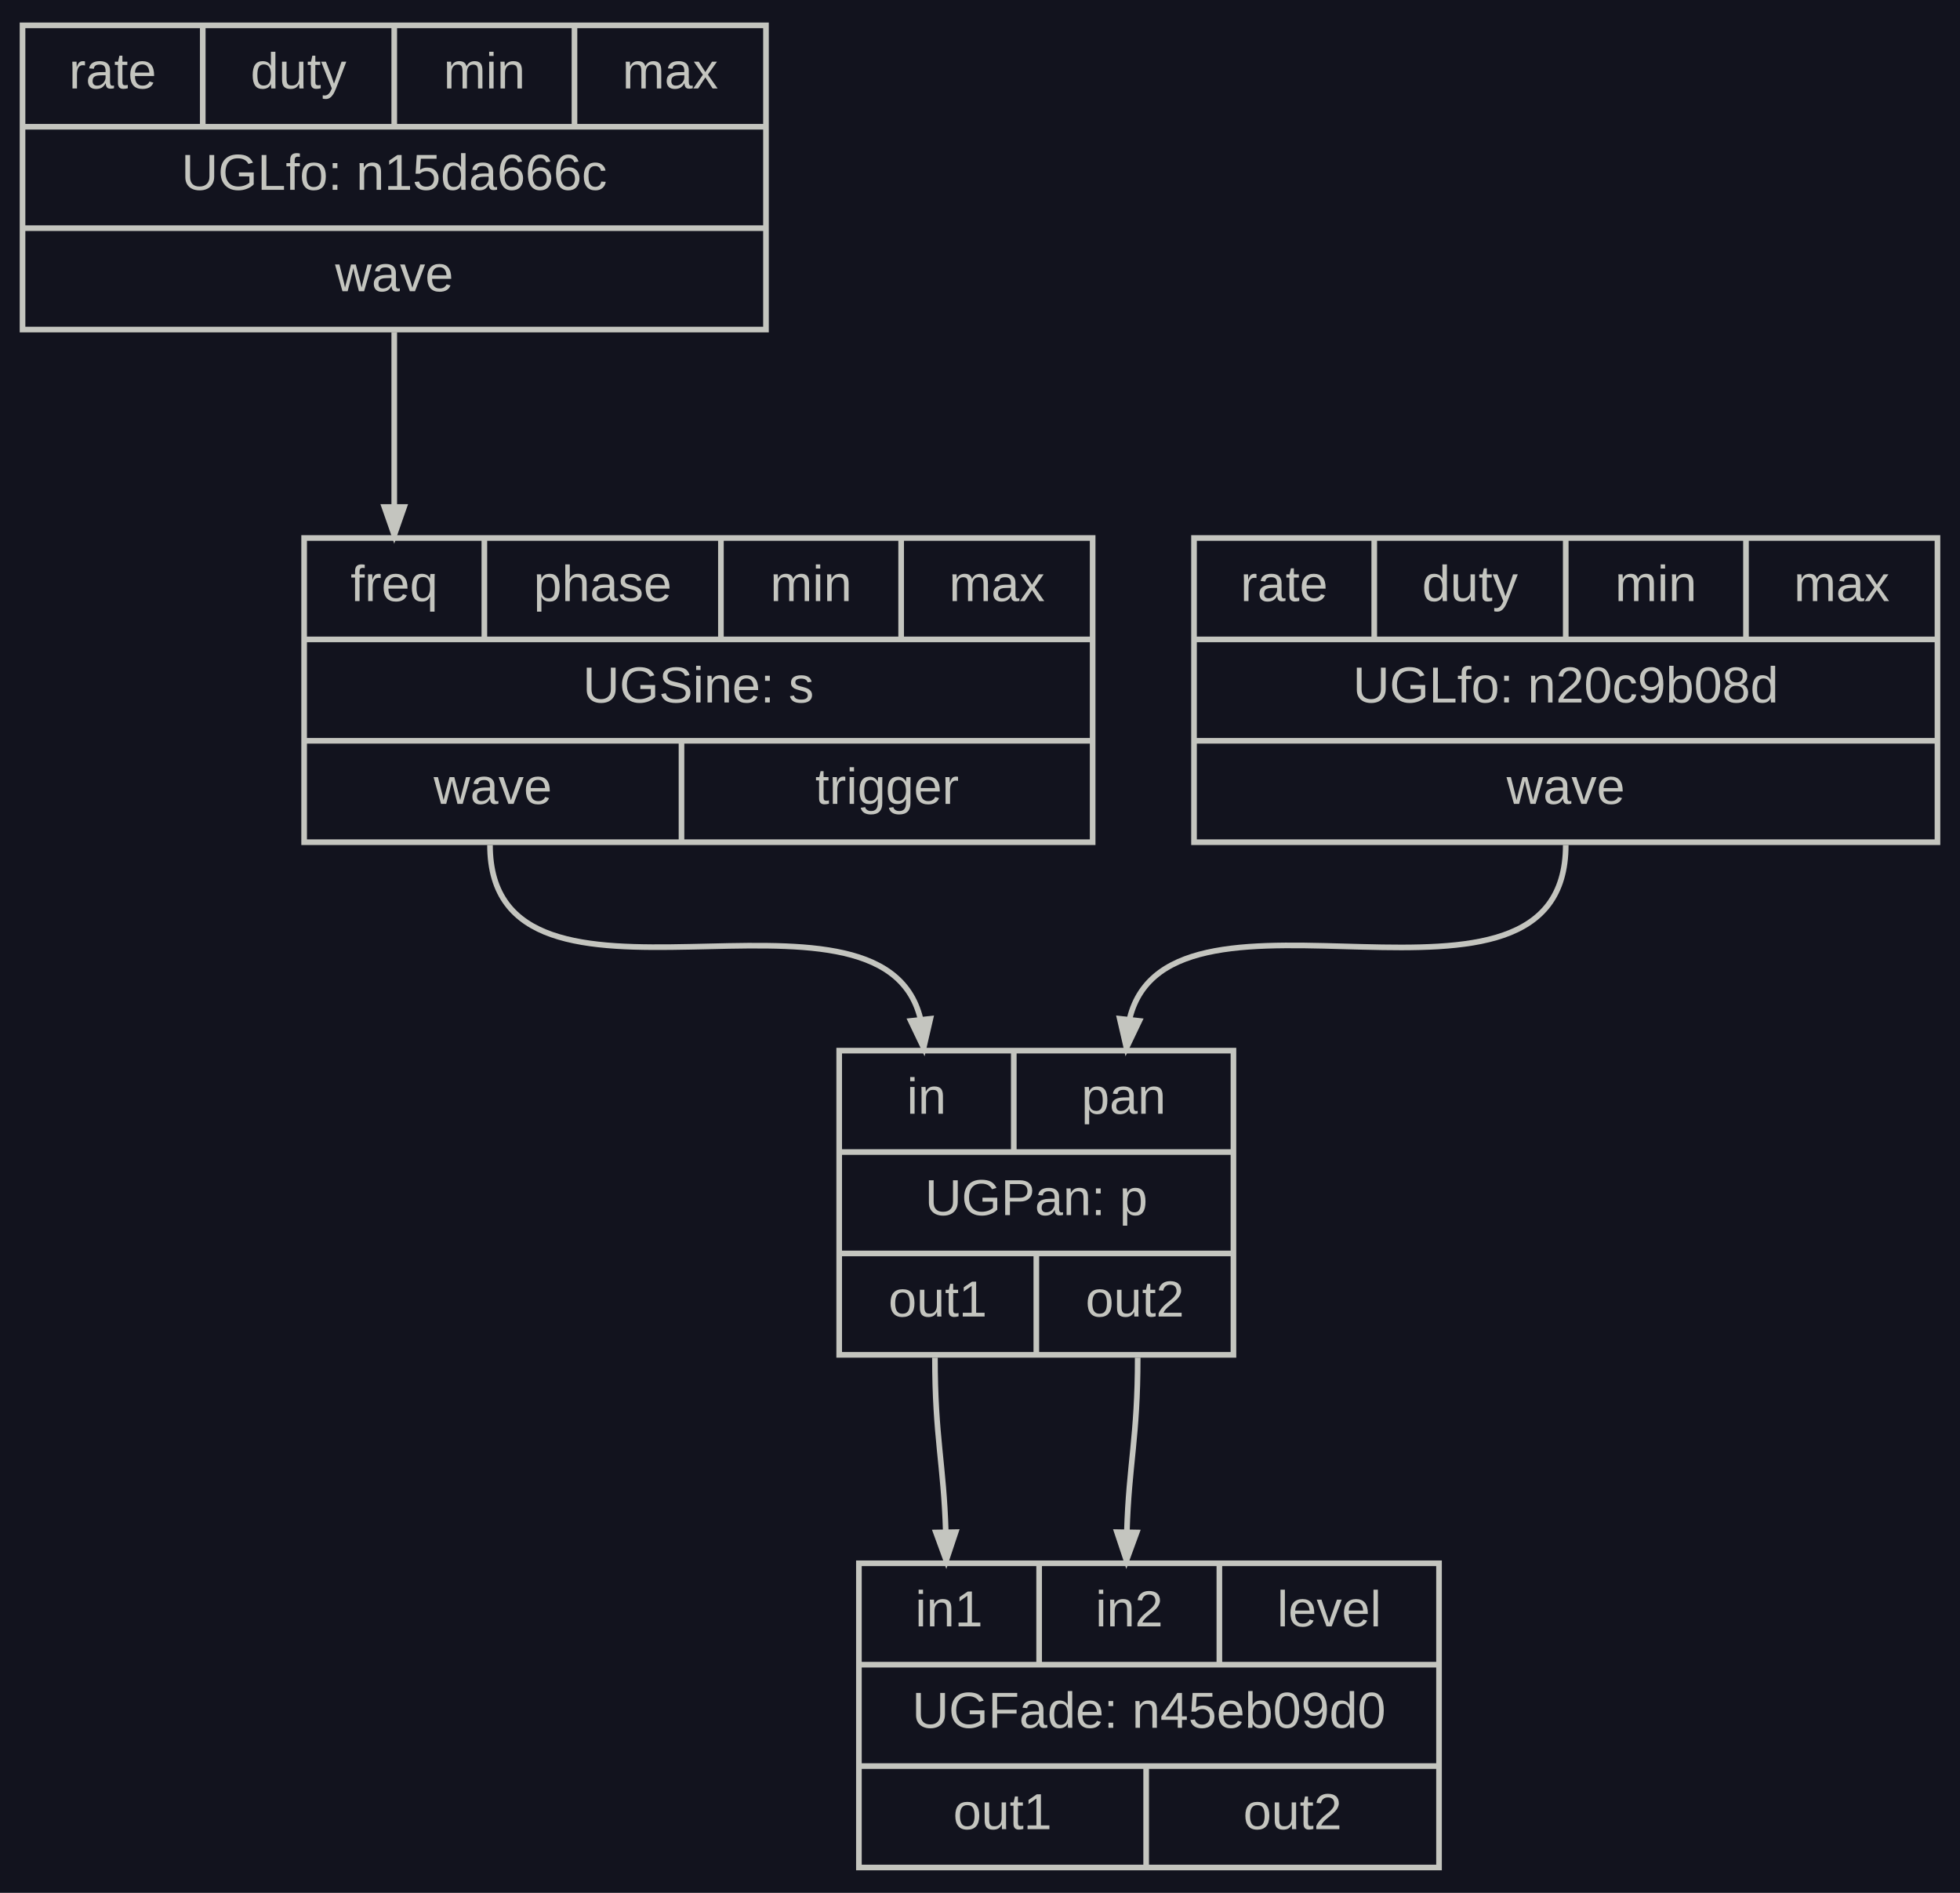
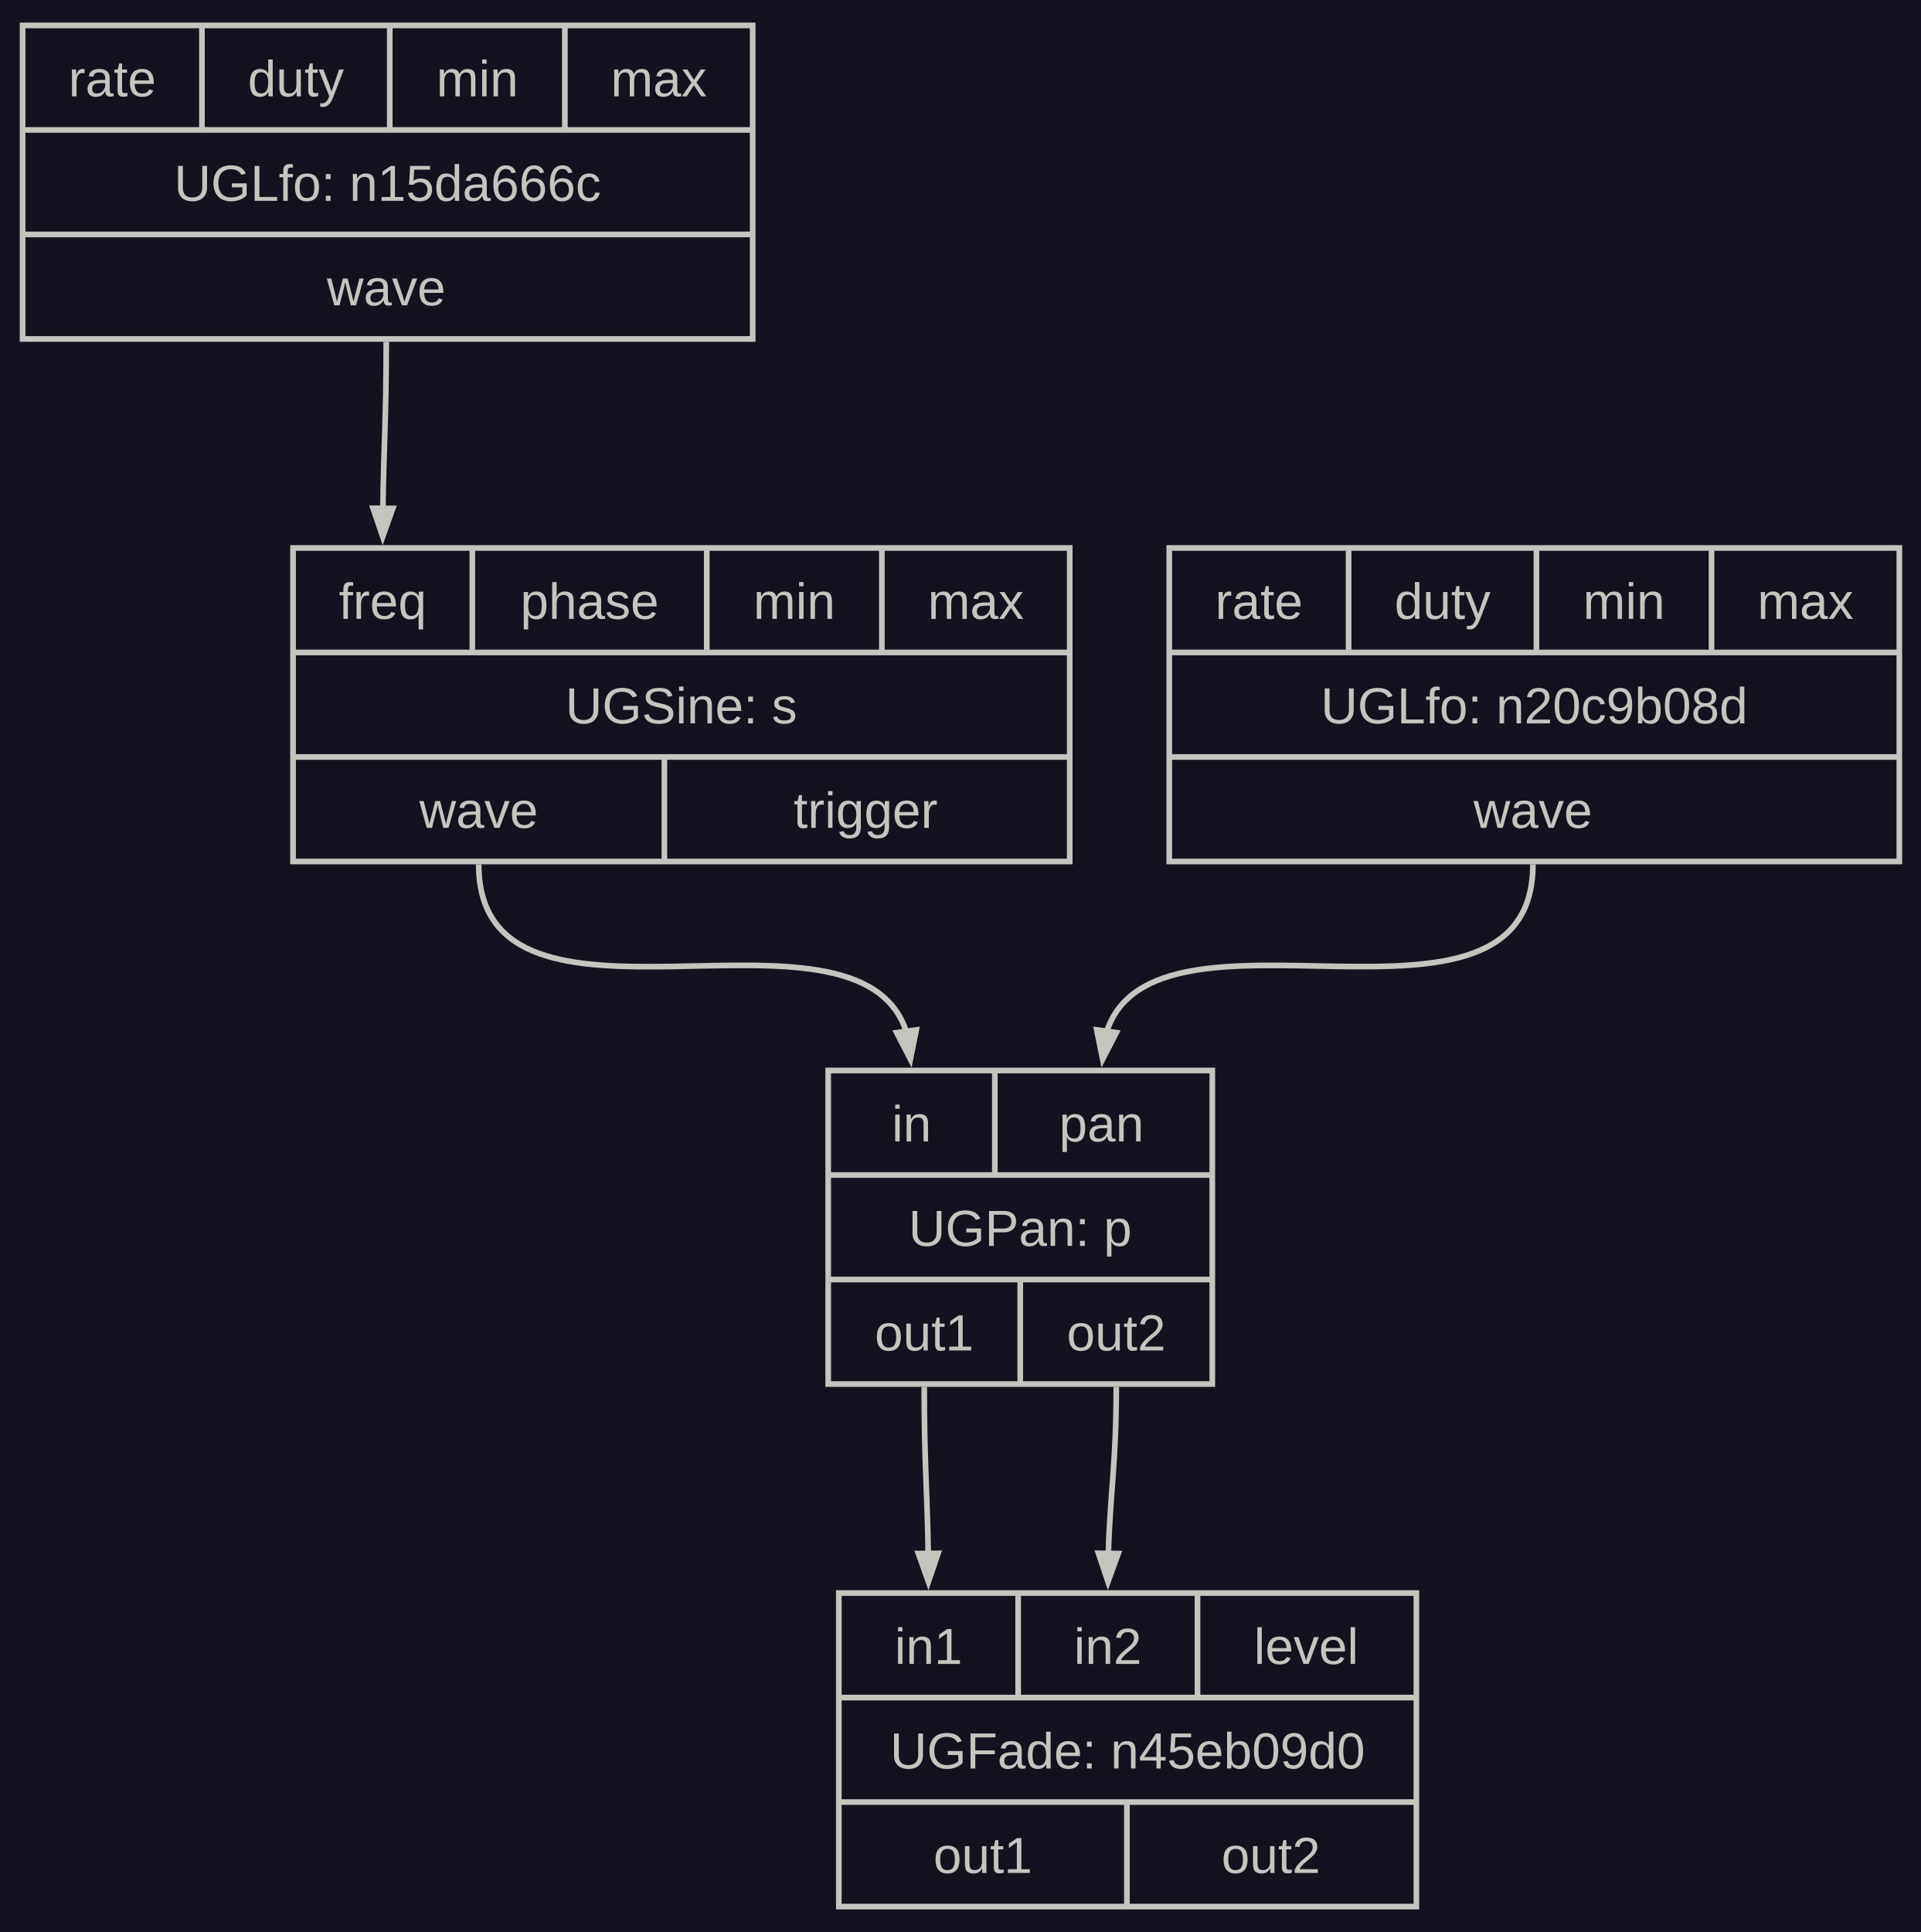
- <svg xmlns="http://www.w3.org/2000/svg" width="348pt" height="336pt" viewBox="0.00 0.00 348.00 336.00">
-   <g id="graph0" class="graph" transform="scale(1 1) rotate(0) translate(4 332)">
-     <polygon fill="#12131e" stroke="transparent" points="-4,4 -4,-332 344,-332 344,4 -4,4" />
+ <svg xmlns="http://www.w3.org/2000/svg" width="340pt" height="342pt" viewBox="0.00 0.00 340.00 342.00">
+   <g id="graph0" class="graph" transform="scale(1 1) rotate(0) translate(4 338)">
+     <polygon fill="#12131e" stroke="none" points="-4,4 -4,-338 336.25,-338 336.25,4 -4,4" />
    <g id="node1" class="node">
-       <polygon fill="none" stroke="#c4c5bf" points="0,-273.5 0,-327.5 132,-327.5 132,-273.5 0,-273.5" />
-       <text text-anchor="middle" x="16" y="-316.3" font-family="Arial" font-size="9.00" fill="#c4c5bf">rate</text>
-       <polyline fill="none" stroke="#c4c5bf" points="32,-309.5 32,-327.5 " />
-       <text text-anchor="middle" x="49" y="-316.3" font-family="Arial" font-size="9.00" fill="#c4c5bf">duty</text>
-       <polyline fill="none" stroke="#c4c5bf" points="66,-309.5 66,-327.5 " />
-       <text text-anchor="middle" x="82" y="-316.3" font-family="Arial" font-size="9.00" fill="#c4c5bf">min</text>
-       <polyline fill="none" stroke="#c4c5bf" points="98,-309.5 98,-327.5 " />
-       <text text-anchor="middle" x="115" y="-316.3" font-family="Arial" font-size="9.00" fill="#c4c5bf">max</text>
-       <polyline fill="none" stroke="#c4c5bf" points="0,-309.5 132,-309.5 " />
-       <text text-anchor="middle" x="66" y="-298.3" font-family="Arial" font-size="9.00" fill="#c4c5bf">UGLfo: n15da666c</text>
-       <polyline fill="none" stroke="#c4c5bf" points="0,-291.5 132,-291.5 " />
-       <text text-anchor="middle" x="66" y="-280.3" font-family="Arial" font-size="9.00" fill="#c4c5bf">wave</text>
+       <polygon fill="none" stroke="#c4c5bf" points="0,-278 0,-333.5 129.25,-333.5 129.25,-278 0,-278" />
+       <text xml:space="preserve" text-anchor="middle" x="15.88" y="-320.95" font-family="Arial" font-size="9.00" fill="#c4c5bf">rate</text>
+       <polyline fill="none" stroke="#c4c5bf" points="31.75,-315 31.75,-333.5" />
+       <text xml:space="preserve" text-anchor="middle" x="48.38" y="-320.95" font-family="Arial" font-size="9.00" fill="#c4c5bf">duty</text>
+       <polyline fill="none" stroke="#c4c5bf" points="65,-315 65,-333.5" />
+       <text xml:space="preserve" text-anchor="middle" x="80.5" y="-320.95" font-family="Arial" font-size="9.00" fill="#c4c5bf">min</text>
+       <polyline fill="none" stroke="#c4c5bf" points="96,-315 96,-333.5" />
+       <text xml:space="preserve" text-anchor="middle" x="112.62" y="-320.95" font-family="Arial" font-size="9.00" fill="#c4c5bf">max</text>
+       <polyline fill="none" stroke="#c4c5bf" points="0,-315 129.25,-315" />
+       <text xml:space="preserve" text-anchor="middle" x="64.62" y="-302.45" font-family="Arial" font-size="9.00" fill="#c4c5bf">UGLfo: n15da666c</text>
+       <polyline fill="none" stroke="#c4c5bf" points="0,-296.5 129.25,-296.5" />
+       <text xml:space="preserve" text-anchor="middle" x="64.38" y="-283.95" font-family="Arial" font-size="9.00" fill="#c4c5bf">wave</text>
    </g>
    <g id="node3" class="node">
-       <polygon fill="none" stroke="#c4c5bf" points="50,-182.5 50,-236.5 190,-236.5 190,-182.5 50,-182.5" />
-       <text text-anchor="middle" x="66" y="-225.3" font-family="Arial" font-size="9.00" fill="#c4c5bf">freq</text>
-       <polyline fill="none" stroke="#c4c5bf" points="82,-218.5 82,-236.5 " />
-       <text text-anchor="middle" x="103" y="-225.3" font-family="Arial" font-size="9.00" fill="#c4c5bf">phase</text>
-       <polyline fill="none" stroke="#c4c5bf" points="124,-218.5 124,-236.5 " />
-       <text text-anchor="middle" x="140" y="-225.3" font-family="Arial" font-size="9.00" fill="#c4c5bf">min</text>
-       <polyline fill="none" stroke="#c4c5bf" points="156,-218.5 156,-236.5 " />
-       <text text-anchor="middle" x="173" y="-225.3" font-family="Arial" font-size="9.00" fill="#c4c5bf">max</text>
-       <polyline fill="none" stroke="#c4c5bf" points="50,-218.5 190,-218.5 " />
-       <text text-anchor="middle" x="120" y="-207.3" font-family="Arial" font-size="9.00" fill="#c4c5bf">UGSine: s</text>
-       <polyline fill="none" stroke="#c4c5bf" points="50,-200.5 190,-200.5 " />
-       <text text-anchor="middle" x="83.5" y="-189.3" font-family="Arial" font-size="9.00" fill="#c4c5bf">wave</text>
-       <polyline fill="none" stroke="#c4c5bf" points="117,-182.5 117,-200.5 " />
-       <text text-anchor="middle" x="153.5" y="-189.3" font-family="Arial" font-size="9.00" fill="#c4c5bf">trigger</text>
+       <polygon fill="none" stroke="#c4c5bf" points="47.88,-185.5 47.88,-241 185.38,-241 185.38,-185.5 47.88,-185.5" />
+       <text xml:space="preserve" text-anchor="middle" x="63.75" y="-228.45" font-family="Arial" font-size="9.00" fill="#c4c5bf">freq</text>
+       <polyline fill="none" stroke="#c4c5bf" points="79.62,-222.5 79.62,-241" />
+       <text xml:space="preserve" text-anchor="middle" x="100.38" y="-228.45" font-family="Arial" font-size="9.00" fill="#c4c5bf">phase</text>
+       <polyline fill="none" stroke="#c4c5bf" points="121.12,-222.5 121.12,-241" />
+       <text xml:space="preserve" text-anchor="middle" x="136.62" y="-228.45" font-family="Arial" font-size="9.00" fill="#c4c5bf">min</text>
+       <polyline fill="none" stroke="#c4c5bf" points="152.12,-222.5 152.12,-241" />
+       <text xml:space="preserve" text-anchor="middle" x="168.75" y="-228.45" font-family="Arial" font-size="9.00" fill="#c4c5bf">max</text>
+       <polyline fill="none" stroke="#c4c5bf" points="47.88,-222.5 185.38,-222.5" />
+       <text xml:space="preserve" text-anchor="middle" x="116.62" y="-209.95" font-family="Arial" font-size="9.00" fill="#c4c5bf">UGSine: s</text>
+       <polyline fill="none" stroke="#c4c5bf" points="47.88,-204 185.38,-204" />
+       <text xml:space="preserve" text-anchor="middle" x="80.75" y="-191.45" font-family="Arial" font-size="9.00" fill="#c4c5bf">wave</text>
+       <polyline fill="none" stroke="#c4c5bf" points="113.62,-185.5 113.62,-204" />
+       <text xml:space="preserve" text-anchor="middle" x="149.25" y="-191.45" font-family="Arial" font-size="9.00" fill="#c4c5bf">trigger</text>
    </g>
    <g id="edge1" class="edge">
-       <path fill="none" stroke="#c4c5bf" d="M66,-273C66,-258.88 66,-254.1 66,-242.17" />
-       <polygon fill="#c4c5bf" stroke="#c4c5bf" points="67.75,-242 66,-237 64.25,-242 67.75,-242" />
+       <path fill="none" stroke="#c4c5bf" d="M64.38,-277.5C64.38,-263.87 63.92,-258.95 63.79,-247.91" />
+       <polygon fill="#c4c5bf" stroke="#c4c5bf" points="65.54,-248 63.76,-243.01 62.04,-248.02 65.54,-248" />
    </g>
    <g id="node2" class="node">
-       <polygon fill="none" stroke="#c4c5bf" points="208,-182.5 208,-236.5 340,-236.5 340,-182.5 208,-182.5" />
-       <text text-anchor="middle" x="224" y="-225.3" font-family="Arial" font-size="9.00" fill="#c4c5bf">rate</text>
-       <polyline fill="none" stroke="#c4c5bf" points="240,-218.5 240,-236.5 " />
-       <text text-anchor="middle" x="257" y="-225.3" font-family="Arial" font-size="9.00" fill="#c4c5bf">duty</text>
-       <polyline fill="none" stroke="#c4c5bf" points="274,-218.5 274,-236.5 " />
-       <text text-anchor="middle" x="290" y="-225.3" font-family="Arial" font-size="9.00" fill="#c4c5bf">min</text>
-       <polyline fill="none" stroke="#c4c5bf" points="306,-218.5 306,-236.5 " />
-       <text text-anchor="middle" x="323" y="-225.3" font-family="Arial" font-size="9.00" fill="#c4c5bf">max</text>
-       <polyline fill="none" stroke="#c4c5bf" points="208,-218.5 340,-218.5 " />
-       <text text-anchor="middle" x="274" y="-207.3" font-family="Arial" font-size="9.00" fill="#c4c5bf">UGLfo: n20c9b08d</text>
-       <polyline fill="none" stroke="#c4c5bf" points="208,-200.5 340,-200.5 " />
-       <text text-anchor="middle" x="274" y="-189.3" font-family="Arial" font-size="9.00" fill="#c4c5bf">wave</text>
+       <polygon fill="none" stroke="#c4c5bf" points="203,-185.5 203,-241 332.25,-241 332.25,-185.5 203,-185.5" />
+       <text xml:space="preserve" text-anchor="middle" x="218.88" y="-228.45" font-family="Arial" font-size="9.00" fill="#c4c5bf">rate</text>
+       <polyline fill="none" stroke="#c4c5bf" points="234.75,-222.5 234.75,-241" />
+       <text xml:space="preserve" text-anchor="middle" x="251.38" y="-228.45" font-family="Arial" font-size="9.00" fill="#c4c5bf">duty</text>
+       <polyline fill="none" stroke="#c4c5bf" points="268,-222.5 268,-241" />
+       <text xml:space="preserve" text-anchor="middle" x="283.5" y="-228.45" font-family="Arial" font-size="9.00" fill="#c4c5bf">min</text>
+       <polyline fill="none" stroke="#c4c5bf" points="299,-222.5 299,-241" />
+       <text xml:space="preserve" text-anchor="middle" x="315.62" y="-228.45" font-family="Arial" font-size="9.00" fill="#c4c5bf">max</text>
+       <polyline fill="none" stroke="#c4c5bf" points="203,-222.5 332.25,-222.5" />
+       <text xml:space="preserve" text-anchor="middle" x="267.62" y="-209.95" font-family="Arial" font-size="9.00" fill="#c4c5bf">UGLfo: n20c9b08d</text>
+       <polyline fill="none" stroke="#c4c5bf" points="203,-204 332.25,-204" />
+       <text xml:space="preserve" text-anchor="middle" x="267.38" y="-191.45" font-family="Arial" font-size="9.00" fill="#c4c5bf">wave</text>
    </g>
    <g id="node4" class="node">
-       <polygon fill="none" stroke="#c4c5bf" points="145,-91.5 145,-145.5 215,-145.5 215,-91.5 145,-91.5" />
-       <text text-anchor="middle" x="160.5" y="-134.3" font-family="Arial" font-size="9.00" fill="#c4c5bf">in</text>
-       <polyline fill="none" stroke="#c4c5bf" points="176,-127.5 176,-145.5 " />
-       <text text-anchor="middle" x="195.5" y="-134.3" font-family="Arial" font-size="9.00" fill="#c4c5bf">pan</text>
-       <polyline fill="none" stroke="#c4c5bf" points="145,-127.5 215,-127.5 " />
-       <text text-anchor="middle" x="180" y="-116.3" font-family="Arial" font-size="9.00" fill="#c4c5bf">UGPan: p</text>
-       <polyline fill="none" stroke="#c4c5bf" points="145,-109.5 215,-109.5 " />
-       <text text-anchor="middle" x="162.5" y="-98.3" font-family="Arial" font-size="9.00" fill="#c4c5bf">out1</text>
-       <polyline fill="none" stroke="#c4c5bf" points="180,-91.5 180,-109.5 " />
-       <text text-anchor="middle" x="197.5" y="-98.3" font-family="Arial" font-size="9.00" fill="#c4c5bf">out2</text>
+       <polygon fill="none" stroke="#c4c5bf" points="142.62,-93 142.62,-148.5 210.62,-148.5 210.62,-93 142.62,-93" />
+       <text xml:space="preserve" text-anchor="middle" x="157.38" y="-135.95" font-family="Arial" font-size="9.00" fill="#c4c5bf">in</text>
+       <polyline fill="none" stroke="#c4c5bf" points="172.12,-130 172.12,-148.5" />
+       <text xml:space="preserve" text-anchor="middle" x="191" y="-135.95" font-family="Arial" font-size="9.00" fill="#c4c5bf">pan</text>
+       <polyline fill="none" stroke="#c4c5bf" points="142.62,-130 210.62,-130" />
+       <text xml:space="preserve" text-anchor="middle" x="176.62" y="-117.45" font-family="Arial" font-size="9.00" fill="#c4c5bf">UGPan: p</text>
+       <polyline fill="none" stroke="#c4c5bf" points="142.62,-111.5 210.62,-111.5" />
+       <text xml:space="preserve" text-anchor="middle" x="159.62" y="-98.95" font-family="Arial" font-size="9.00" fill="#c4c5bf">out1</text>
+       <polyline fill="none" stroke="#c4c5bf" points="176.62,-93 176.62,-111.5" />
+       <text xml:space="preserve" text-anchor="middle" x="193.62" y="-98.95" font-family="Arial" font-size="9.00" fill="#c4c5bf">out2</text>
    </g>
    <g id="edge3" class="edge">
-       <path fill="none" stroke="#c4c5bf" d="M274,-182C274,-145.76 203.72,-180.28 196.58,-151.23" />
-       <polygon fill="#c4c5bf" stroke="#c4c5bf" points="198.29,-150.78 196,-146 194.81,-151.16 198.29,-150.78" />
+       <path fill="none" stroke="#c4c5bf" d="M267.38,-185C267.38,-149.82 200.25,-181.94 191.86,-155.18" />
+       <polygon fill="#c4c5bf" stroke="#c4c5bf" points="193.63,-155.21 191.21,-150.5 190.16,-155.69 193.63,-155.21" />
    </g>
    <g id="edge2" class="edge">
-       <path fill="none" stroke="#c4c5bf" d="M83,-182C83,-146.14 152.38,-179.96 159.42,-151.18" />
-       <polygon fill="#c4c5bf" stroke="#c4c5bf" points="161.19,-151.16 160,-146 157.71,-150.78 161.19,-151.16" />
+       <path fill="none" stroke="#c4c5bf" d="M80.75,-185C80.75,-149.72 148.1,-182.02 156.51,-155.19" />
+       <polygon fill="#c4c5bf" stroke="#c4c5bf" points="158.21,-155.69 157.17,-150.5 154.74,-155.21 158.21,-155.69" />
    </g>
    <g id="node5" class="node">
-       <polygon fill="none" stroke="#c4c5bf" points="148.5,-0.5 148.5,-54.5 251.5,-54.5 251.5,-0.5 148.5,-0.5" />
-       <text text-anchor="middle" x="164.5" y="-43.3" font-family="Arial" font-size="9.00" fill="#c4c5bf">in1</text>
-       <polyline fill="none" stroke="#c4c5bf" points="180.5,-36.5 180.5,-54.5 " />
-       <text text-anchor="middle" x="196.5" y="-43.3" font-family="Arial" font-size="9.00" fill="#c4c5bf">in2</text>
-       <polyline fill="none" stroke="#c4c5bf" points="212.5,-36.5 212.5,-54.5 " />
-       <text text-anchor="middle" x="232" y="-43.3" font-family="Arial" font-size="9.00" fill="#c4c5bf">level</text>
-       <polyline fill="none" stroke="#c4c5bf" points="148.5,-36.5 251.5,-36.5 " />
-       <text text-anchor="middle" x="200" y="-25.3" font-family="Arial" font-size="9.00" fill="#c4c5bf">UGFade: n45eb09d0</text>
-       <polyline fill="none" stroke="#c4c5bf" points="148.5,-18.5 251.5,-18.5 " />
-       <text text-anchor="middle" x="174" y="-7.3" font-family="Arial" font-size="9.00" fill="#c4c5bf">out1</text>
-       <polyline fill="none" stroke="#c4c5bf" points="199.5,-0.5 199.5,-18.5 " />
-       <text text-anchor="middle" x="225.5" y="-7.3" font-family="Arial" font-size="9.00" fill="#c4c5bf">out2</text>
+       <polygon fill="none" stroke="#c4c5bf" points="144.5,-0.5 144.5,-56 246.75,-56 246.75,-0.5 144.5,-0.5" />
+       <text xml:space="preserve" text-anchor="middle" x="160.38" y="-43.45" font-family="Arial" font-size="9.00" fill="#c4c5bf">in1</text>
+       <polyline fill="none" stroke="#c4c5bf" points="176.25,-37.5 176.25,-56" />
+       <text xml:space="preserve" text-anchor="middle" x="192.12" y="-43.45" font-family="Arial" font-size="9.00" fill="#c4c5bf">in2</text>
+       <polyline fill="none" stroke="#c4c5bf" points="208,-37.5 208,-56" />
+       <text xml:space="preserve" text-anchor="middle" x="227.25" y="-43.45" font-family="Arial" font-size="9.00" fill="#c4c5bf">level</text>
+       <polyline fill="none" stroke="#c4c5bf" points="144.5,-37.5 246.75,-37.5" />
+       <text xml:space="preserve" text-anchor="middle" x="195.62" y="-24.95" font-family="Arial" font-size="9.00" fill="#c4c5bf">UGFade: n45eb09d0</text>
+       <polyline fill="none" stroke="#c4c5bf" points="144.5,-19 246.75,-19" />
+       <text xml:space="preserve" text-anchor="middle" x="170" y="-6.45" font-family="Arial" font-size="9.00" fill="#c4c5bf">out1</text>
+       <polyline fill="none" stroke="#c4c5bf" points="195.5,-0.5 195.5,-19" />
+       <text xml:space="preserve" text-anchor="middle" x="221" y="-6.45" font-family="Arial" font-size="9.00" fill="#c4c5bf">out2</text>
    </g>
    <g id="edge4" class="edge">
-       <path fill="none" stroke="#c4c5bf" d="M162,-91C162,-76.85 163.56,-72.12 163.92,-60.18" />
-       <polygon fill="#c4c5bf" stroke="#c4c5bf" points="165.68,-60.03 164,-55 162.18,-59.97 165.68,-60.03" />
+       <path fill="none" stroke="#c4c5bf" d="M159.62,-92.5C159.62,-78.87 160.17,-73.95 160.33,-62.91" />
+       <polygon fill="#c4c5bf" stroke="#c4c5bf" points="162.08,-63.03 160.36,-58.01 158.58,-63 162.08,-63.03" />
    </g>
    <g id="edge5" class="edge">
-       <path fill="none" stroke="#c4c5bf" d="M198,-91C198,-76.85 196.44,-72.12 196.08,-60.18" />
-       <polygon fill="#c4c5bf" stroke="#c4c5bf" points="197.82,-59.97 196,-55 194.32,-60.03 197.82,-59.97" />
+       <path fill="none" stroke="#c4c5bf" d="M193.62,-92.5C193.62,-78.86 192.54,-73.96 192.21,-62.91" />
+       <polygon fill="#c4c5bf" stroke="#c4c5bf" points="193.97,-62.99 192.15,-58.01 190.47,-63.04 193.97,-62.99" />
    </g>
  </g>
</svg>
